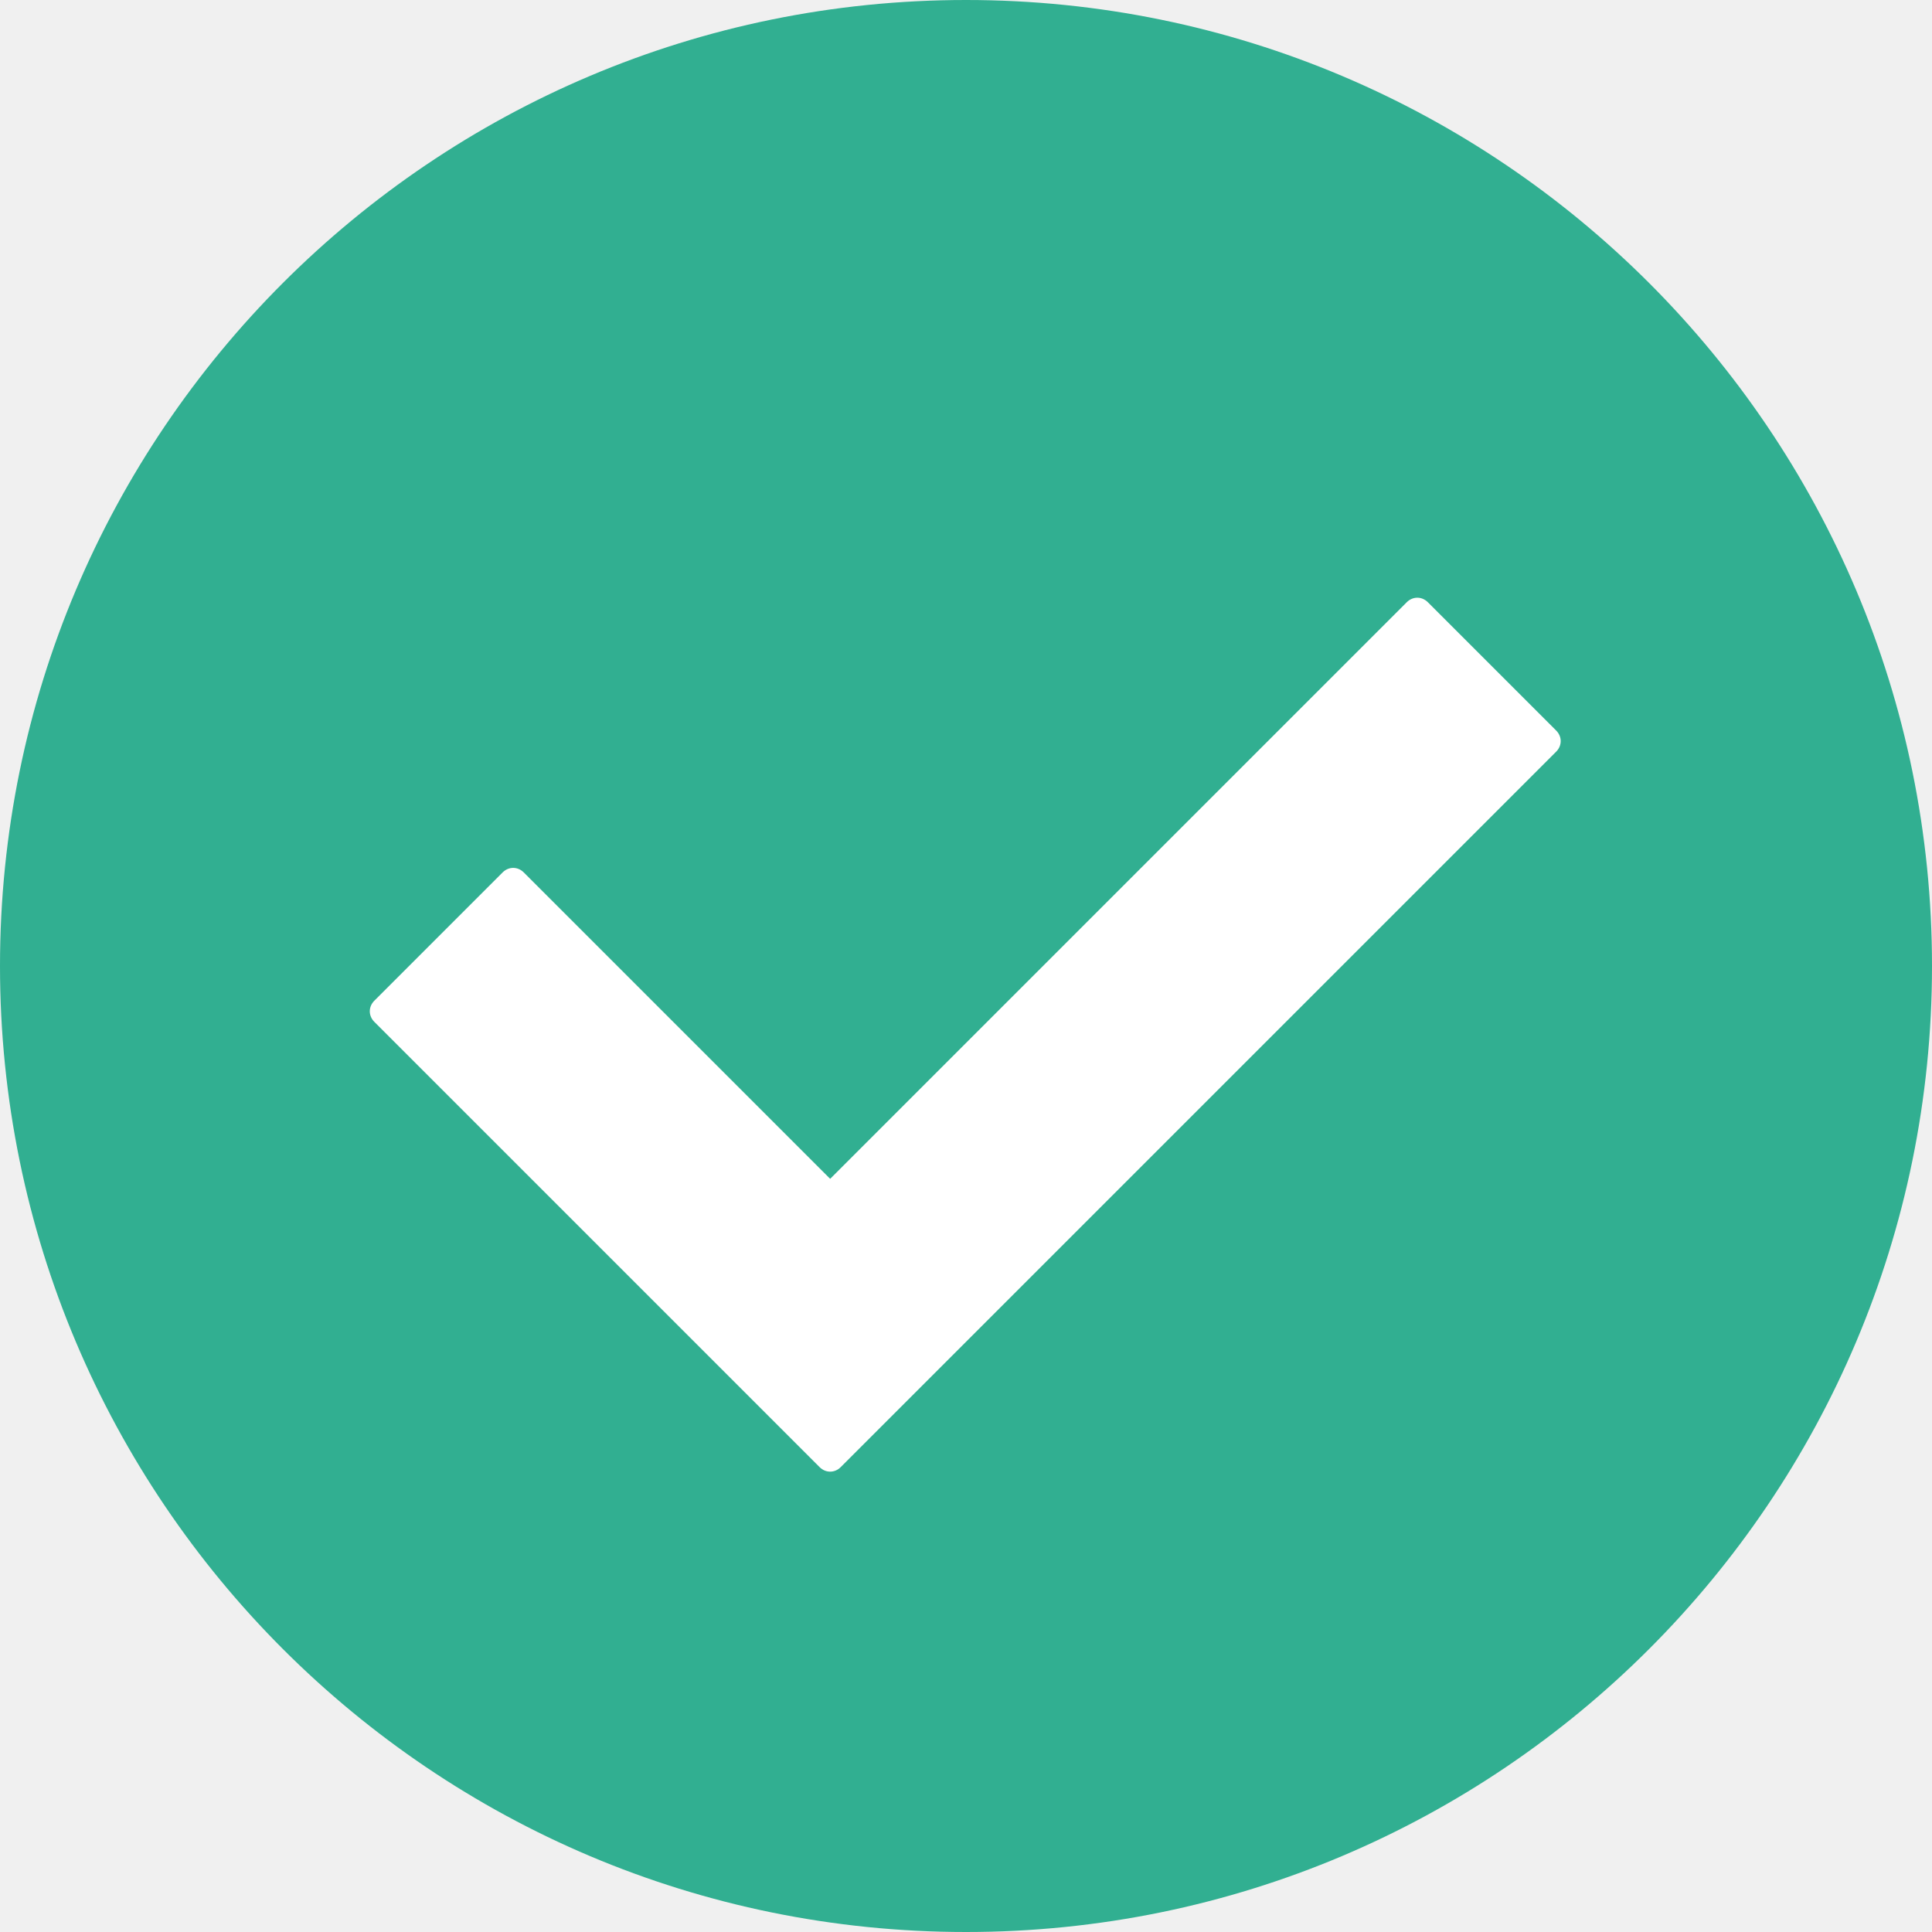
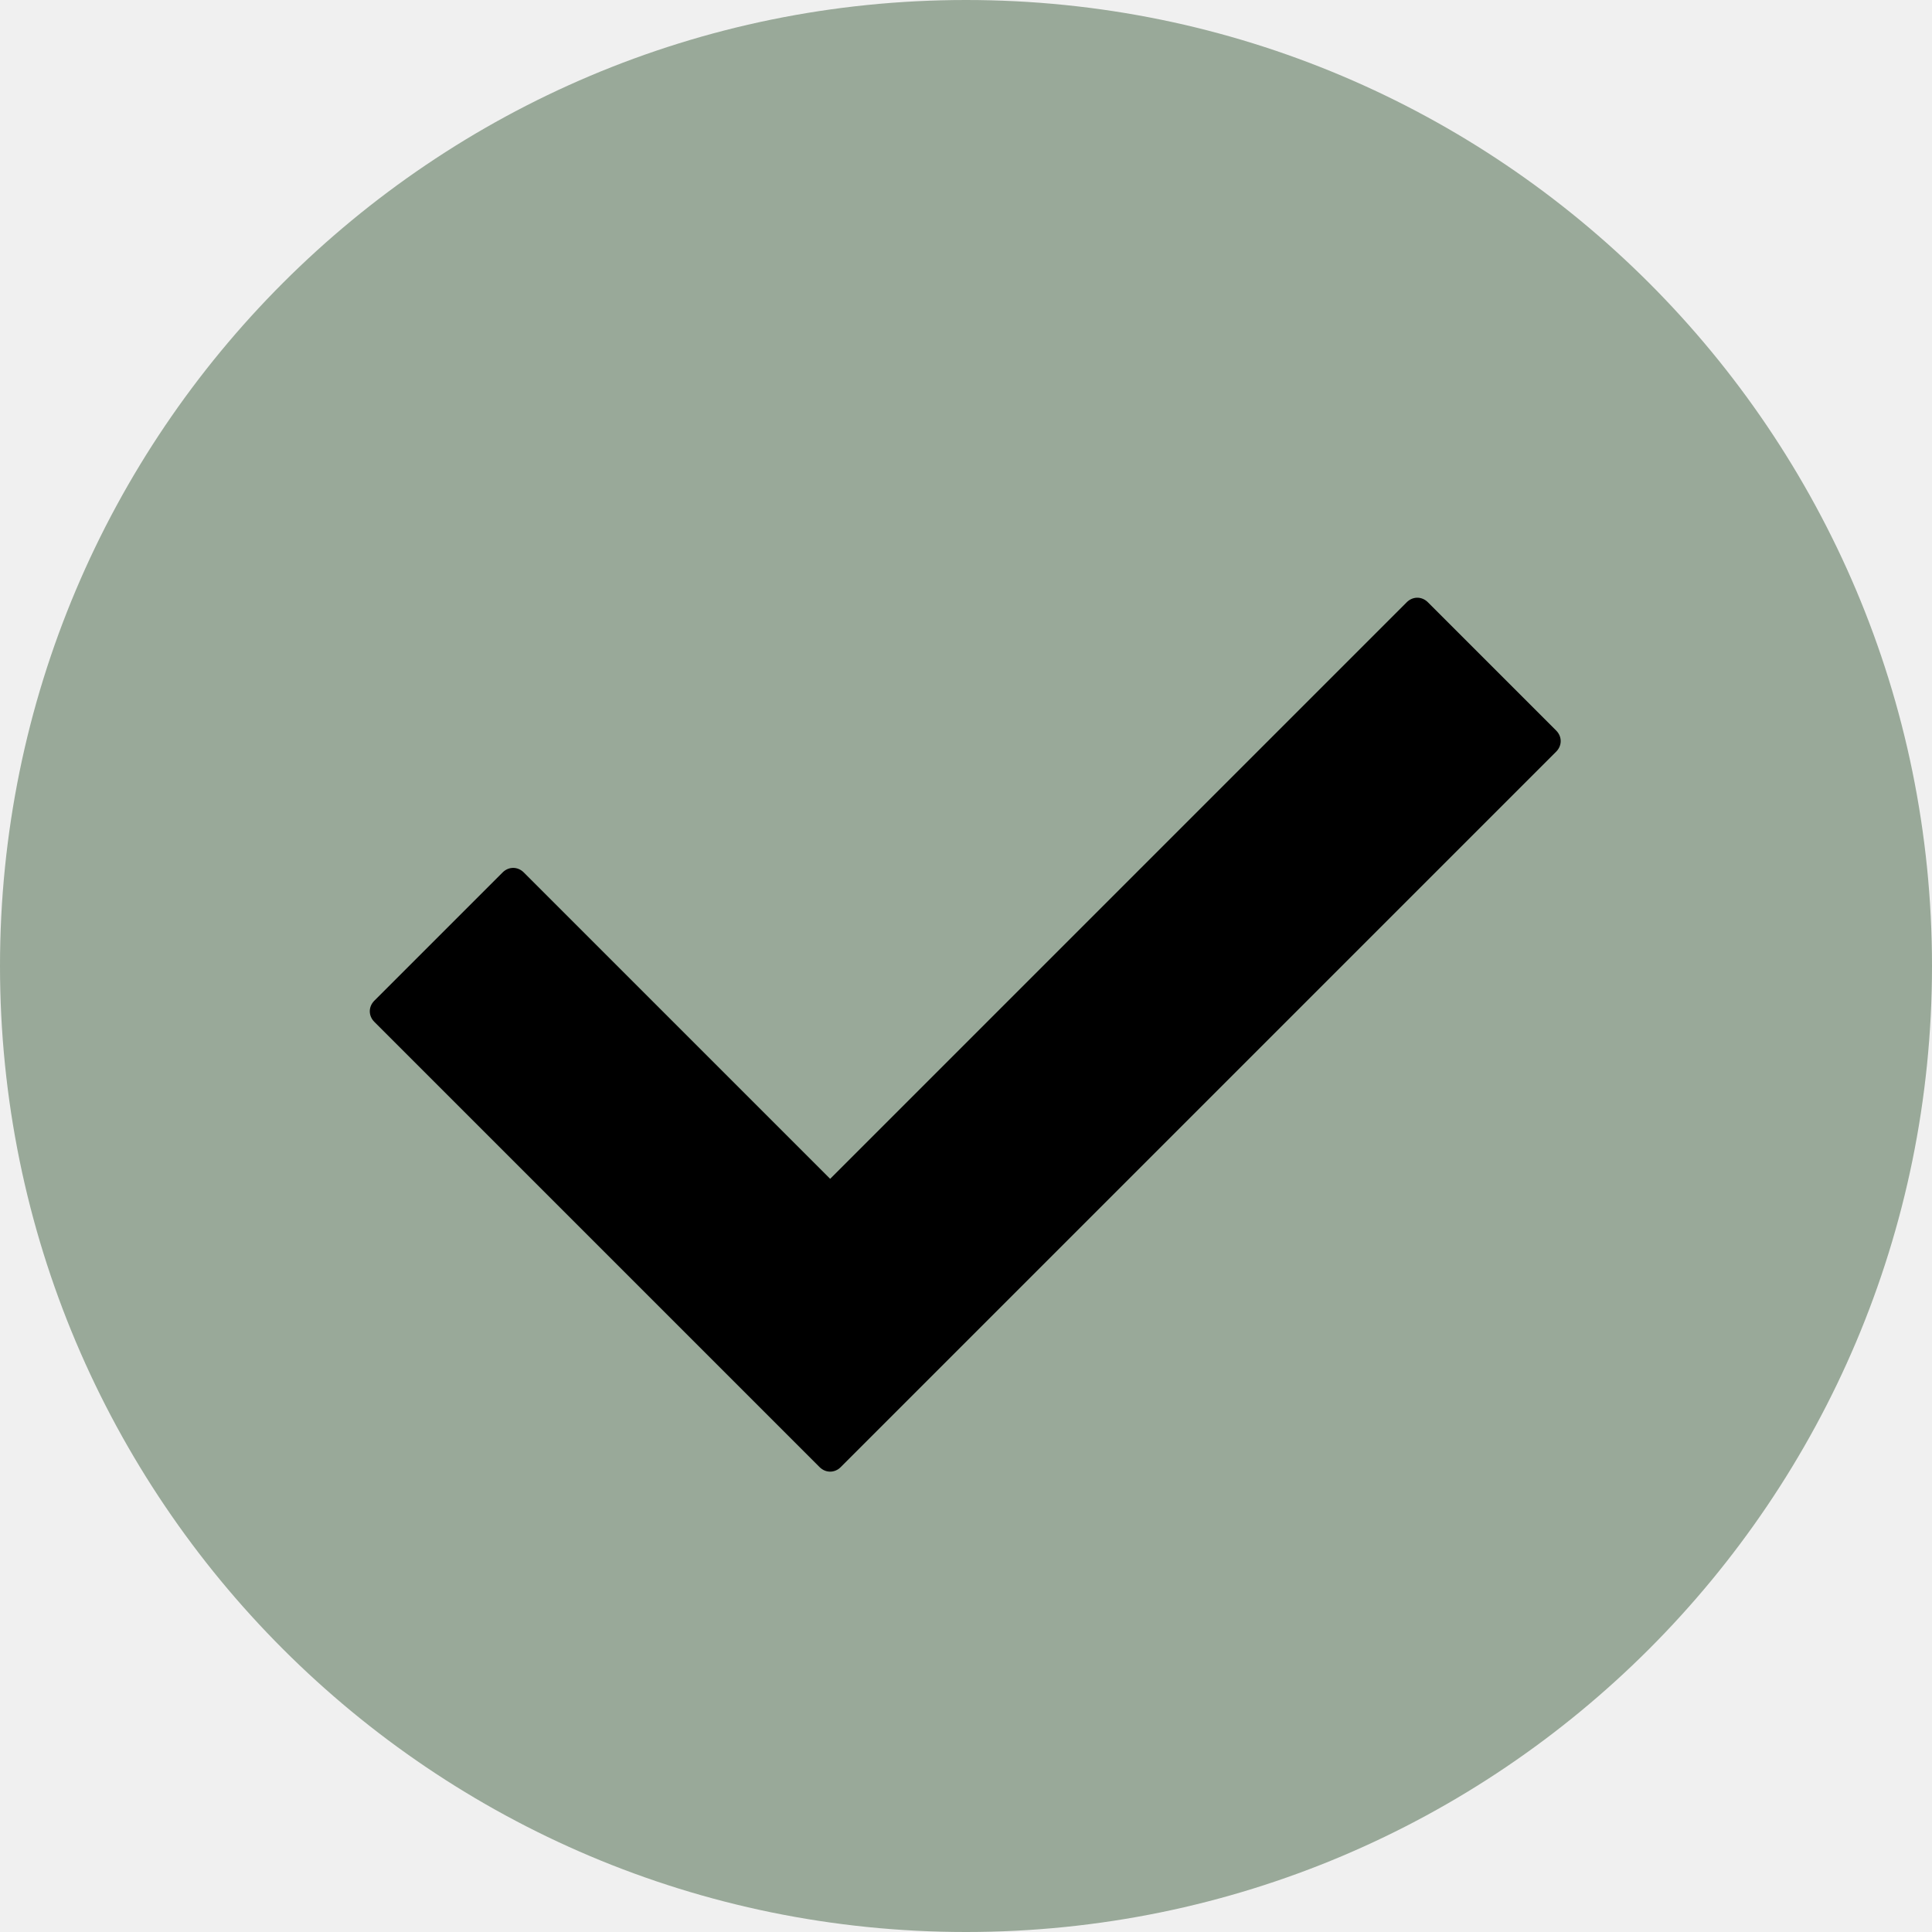
<svg xmlns="http://www.w3.org/2000/svg" id="Layer_1" style="enable-background:new 0 0 128 128;" version="1.1" viewBox="0 0 128 128" xml:space="preserve">
  <style type="text/css">
- 	.st0{fill:#31AF91;}
- 	.st1{fill:#FFFFFF;}
+ 	.st0{fill:#99a999;}
+ 	.st1{fill:#000;}
</style>
  <g>
    <circle class="st0" cx="64" cy="64" r="64" />
  </g>
  <g>
    <path class="st1" d="M54.3,97.2L24.8,67.7c-0.4-0.4-0.4-1,0-1.4l8.5-8.5c0.4-0.4,1-0.4,1.4,0L55,78.1l38.2-38.2   c0.4-0.4,1-0.4,1.4,0l8.5,8.5c0.4,0.4,0.4,1,0,1.4L55.7,97.2C55.3,97.6,54.7,97.6,54.3,97.2z" />
  </g>
</svg>
